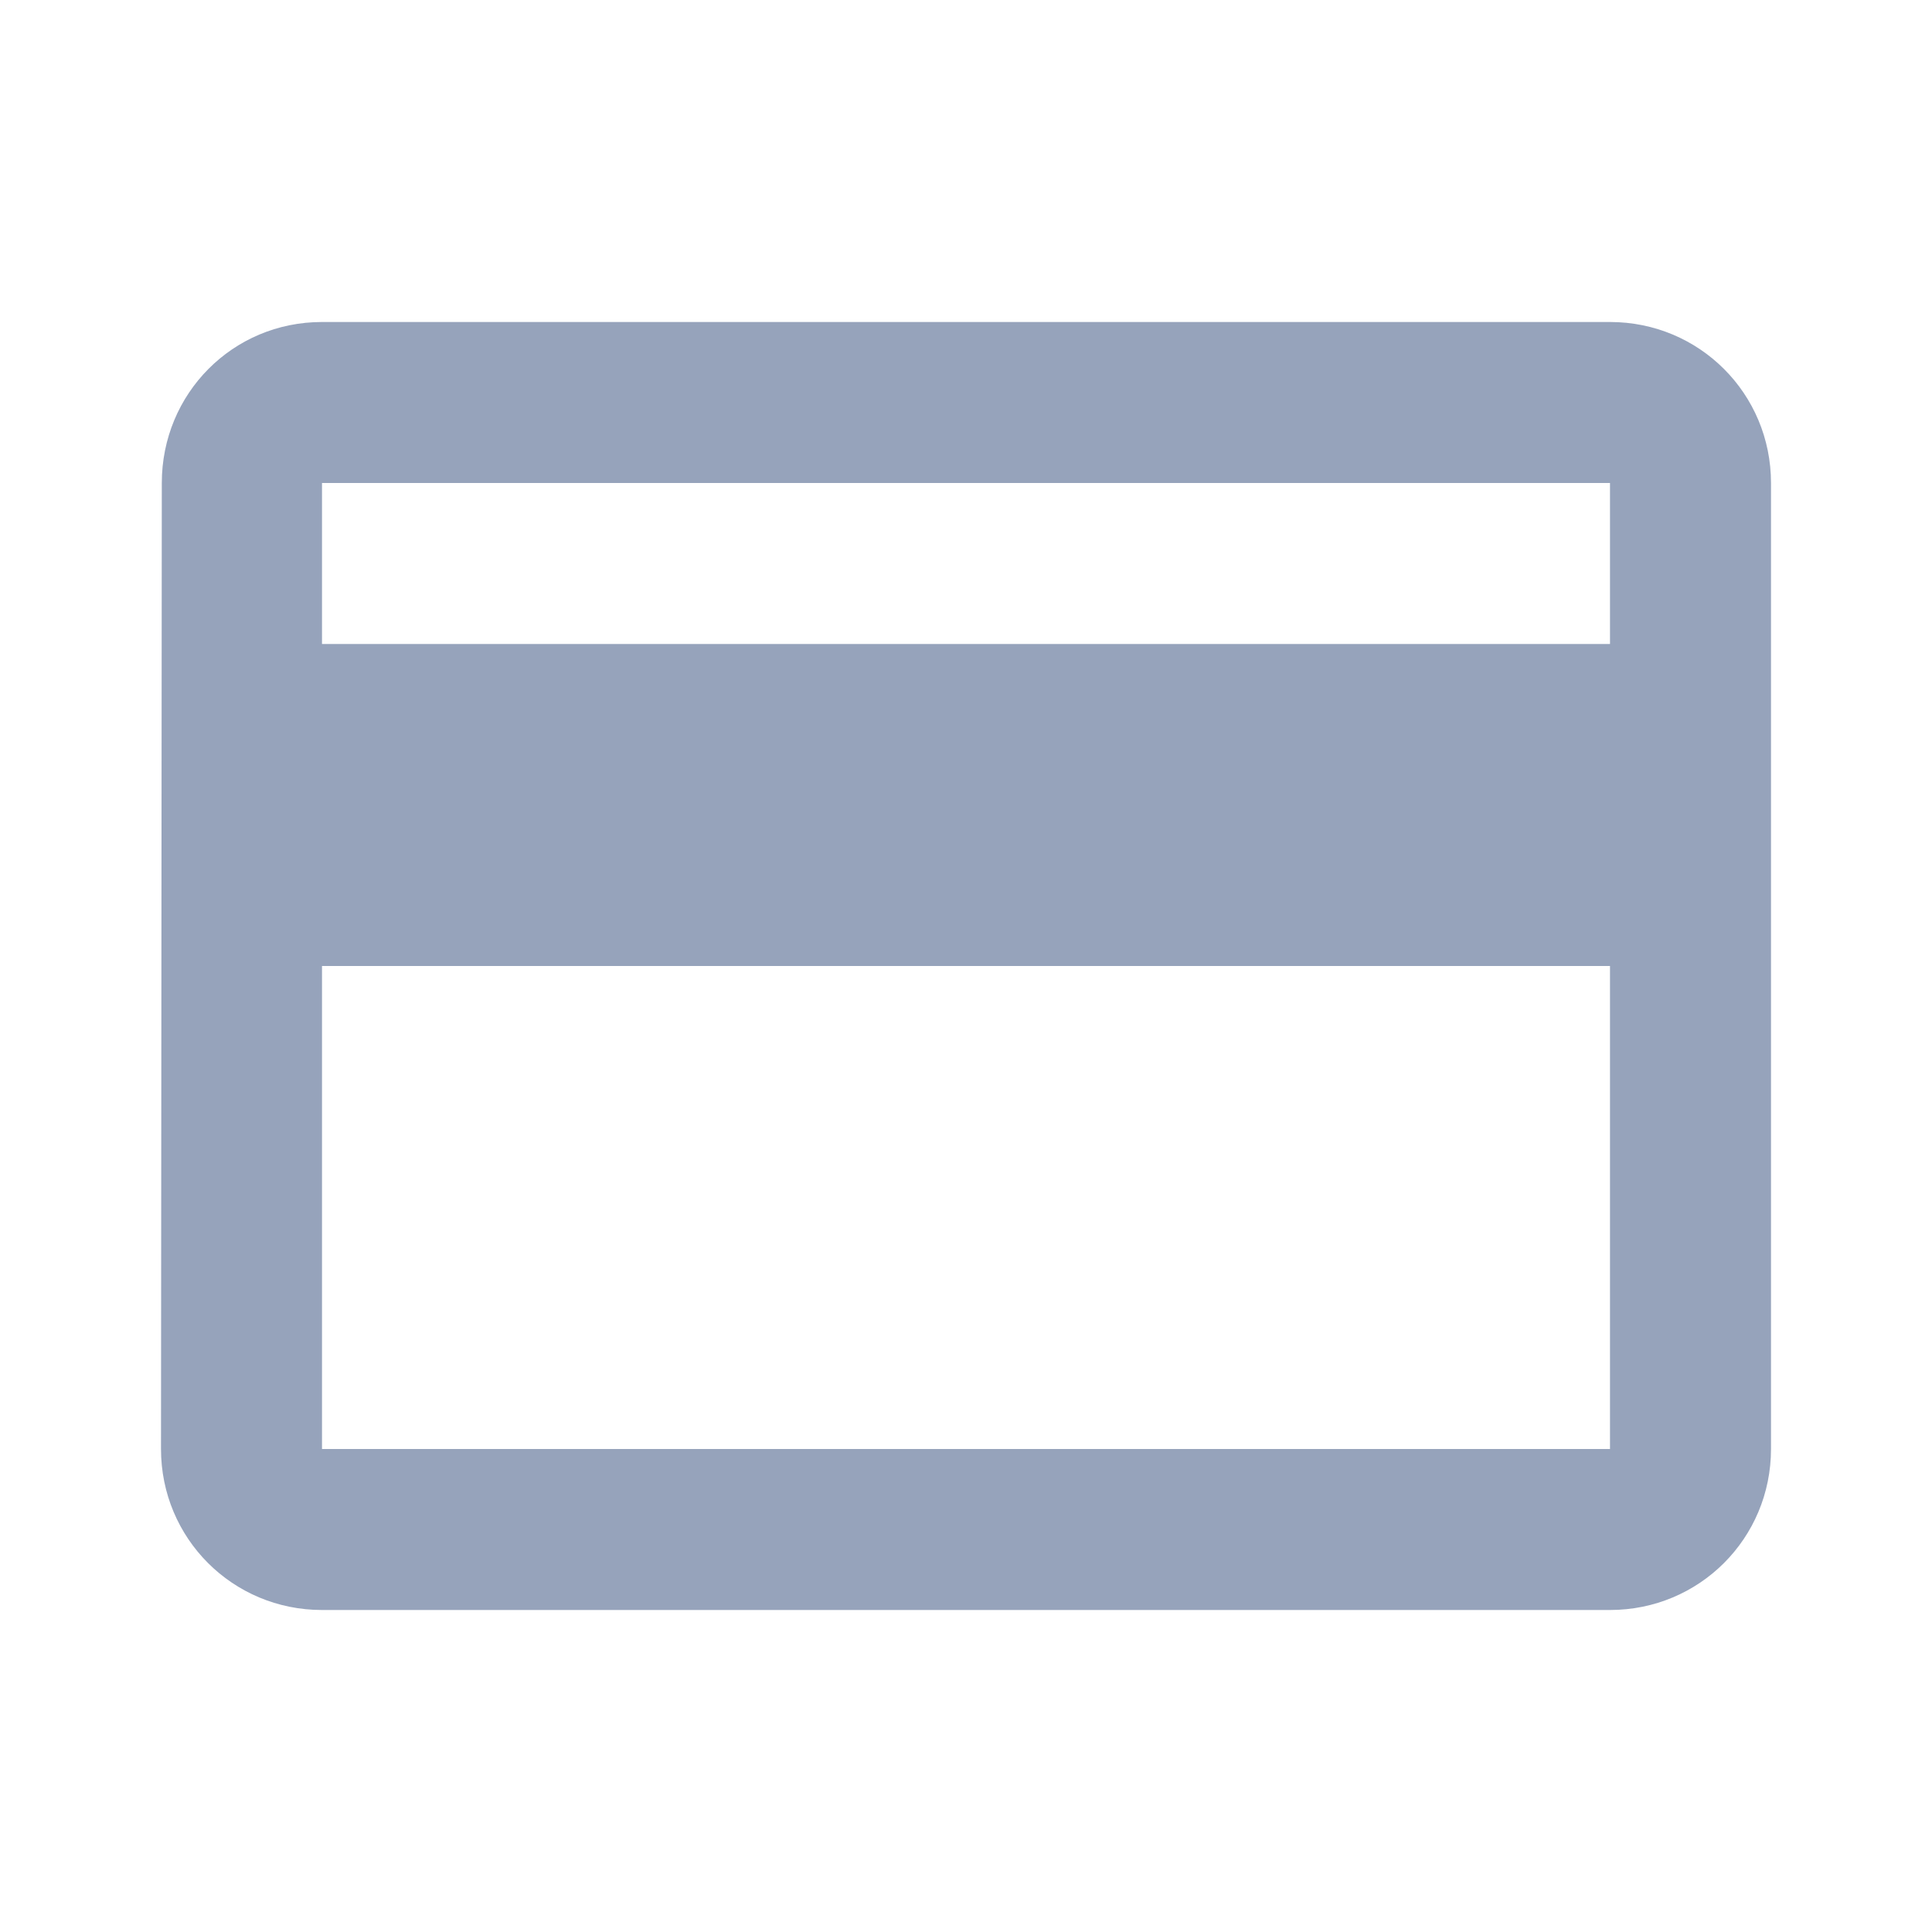
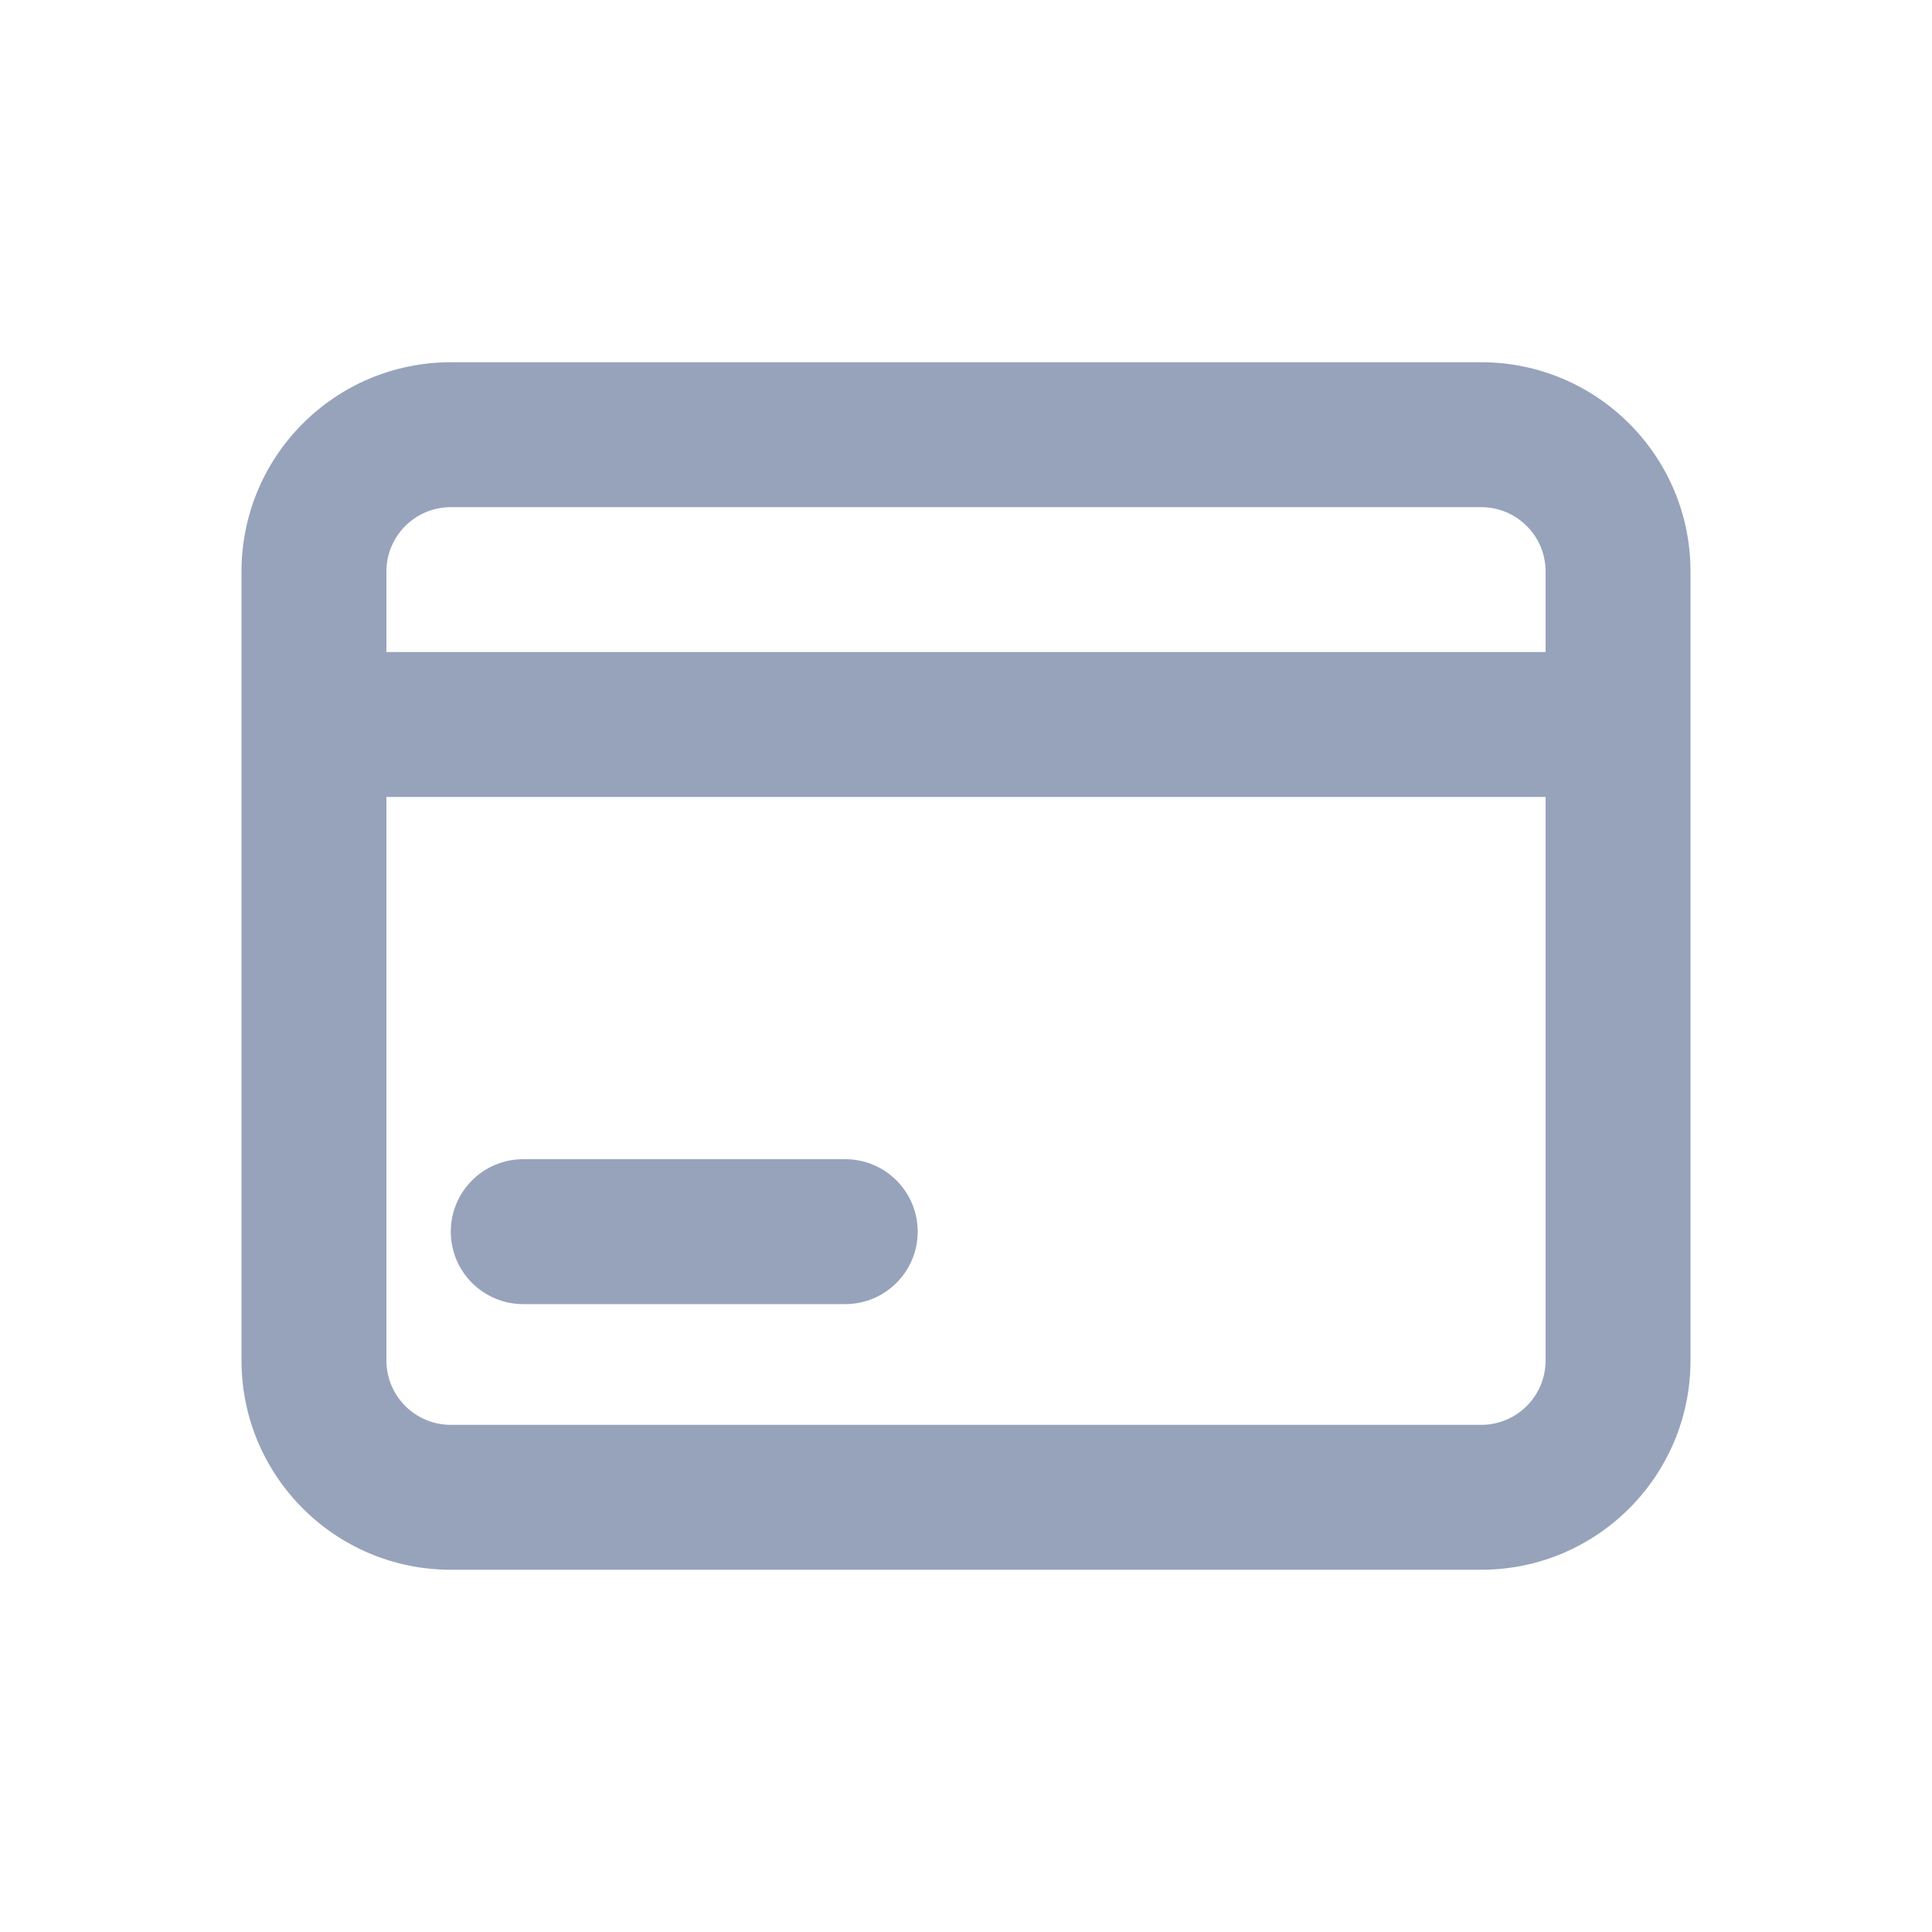
- <svg xmlns="http://www.w3.org/2000/svg" height="24" viewBox="0 0 24 24" width="24" fill="#96A3BB">
-   <path d="M20 4H4c-1.11 0-1.99.89-1.99 2L2 18c0 1.11.89 2 2 2h16c1.11 0 2-.89 2-2V6c0-1.11-.89-2-2-2zm0 14H4v-6h16v6zm0-10H4V6h16v2z" />
+ <svg xmlns="http://www.w3.org/2000/svg" width="24" height="24" viewBox="0 0 24 24">
+   <path fill="#96A3BB" fill-rule="evenodd" d="M5.6 4.5h12.8a2.6 2.6 0 0 1 2.6 2.6v9.8a2.6 2.6 0 0 1 -2.6 2.6h-12.8a2.6 2.6 0 0 1 -2.6 -2.6v-9.8a2.6 2.6 0 0 1 2.6 -2.6ZM5.6 6.3h12.8a0.8 0.8 0 0 1 0.8 0.8v9.8a0.8 0.8 0 0 1 -0.8 0.8h-12.8a0.8 0.8 0 0 1 -0.8 -0.8v-9.8a0.8 0.8 0 0 1 0.8 -0.8Z" />
+   <path fill="#96A3BB" fill-rule="evenodd" d="M4.2 8.1L19.8 8.1a0.9 0.9 0 0 1 0 1.8L4.2 9.9a0.9 0.9 0 0 1 0 -1.8Z" />
+   <path fill="#96A3BB" fill-rule="evenodd" d="M6.5 14.4L10.5 14.4a0.9 0.9 0 0 1 0 1.8L6.5 16.2a0.9 0.9 0 0 1 0 -1.8Z" />
</svg>
